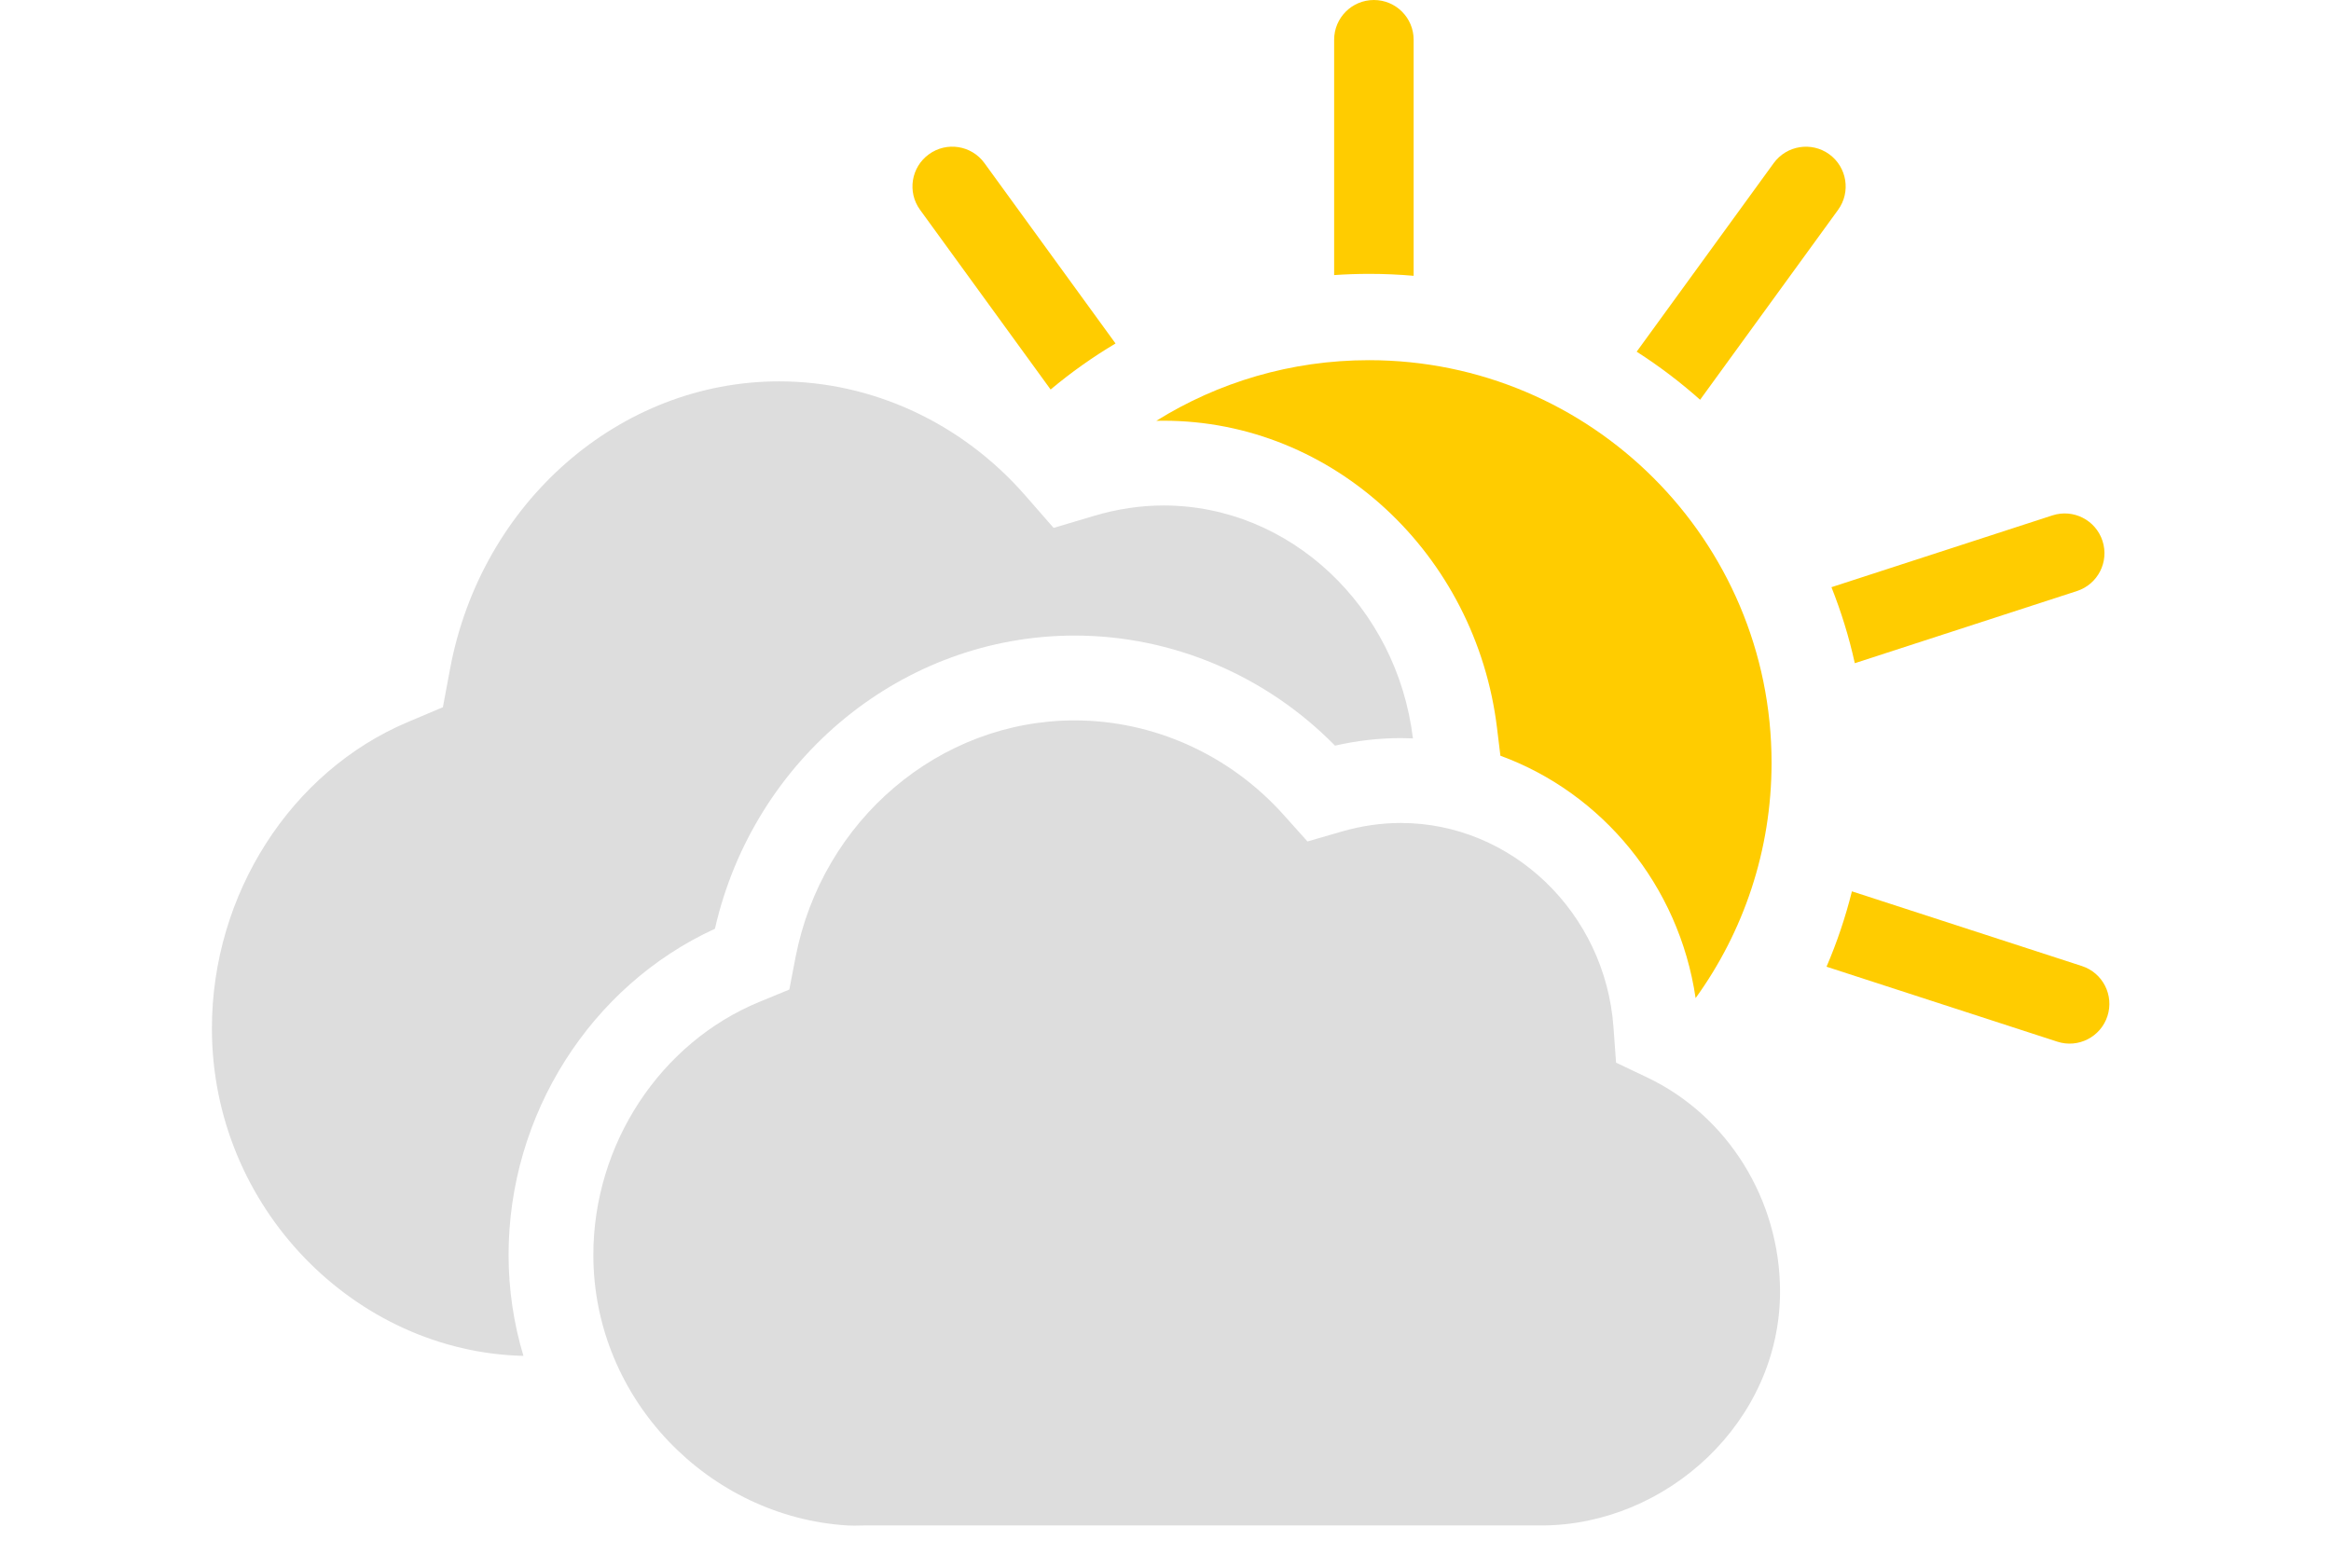
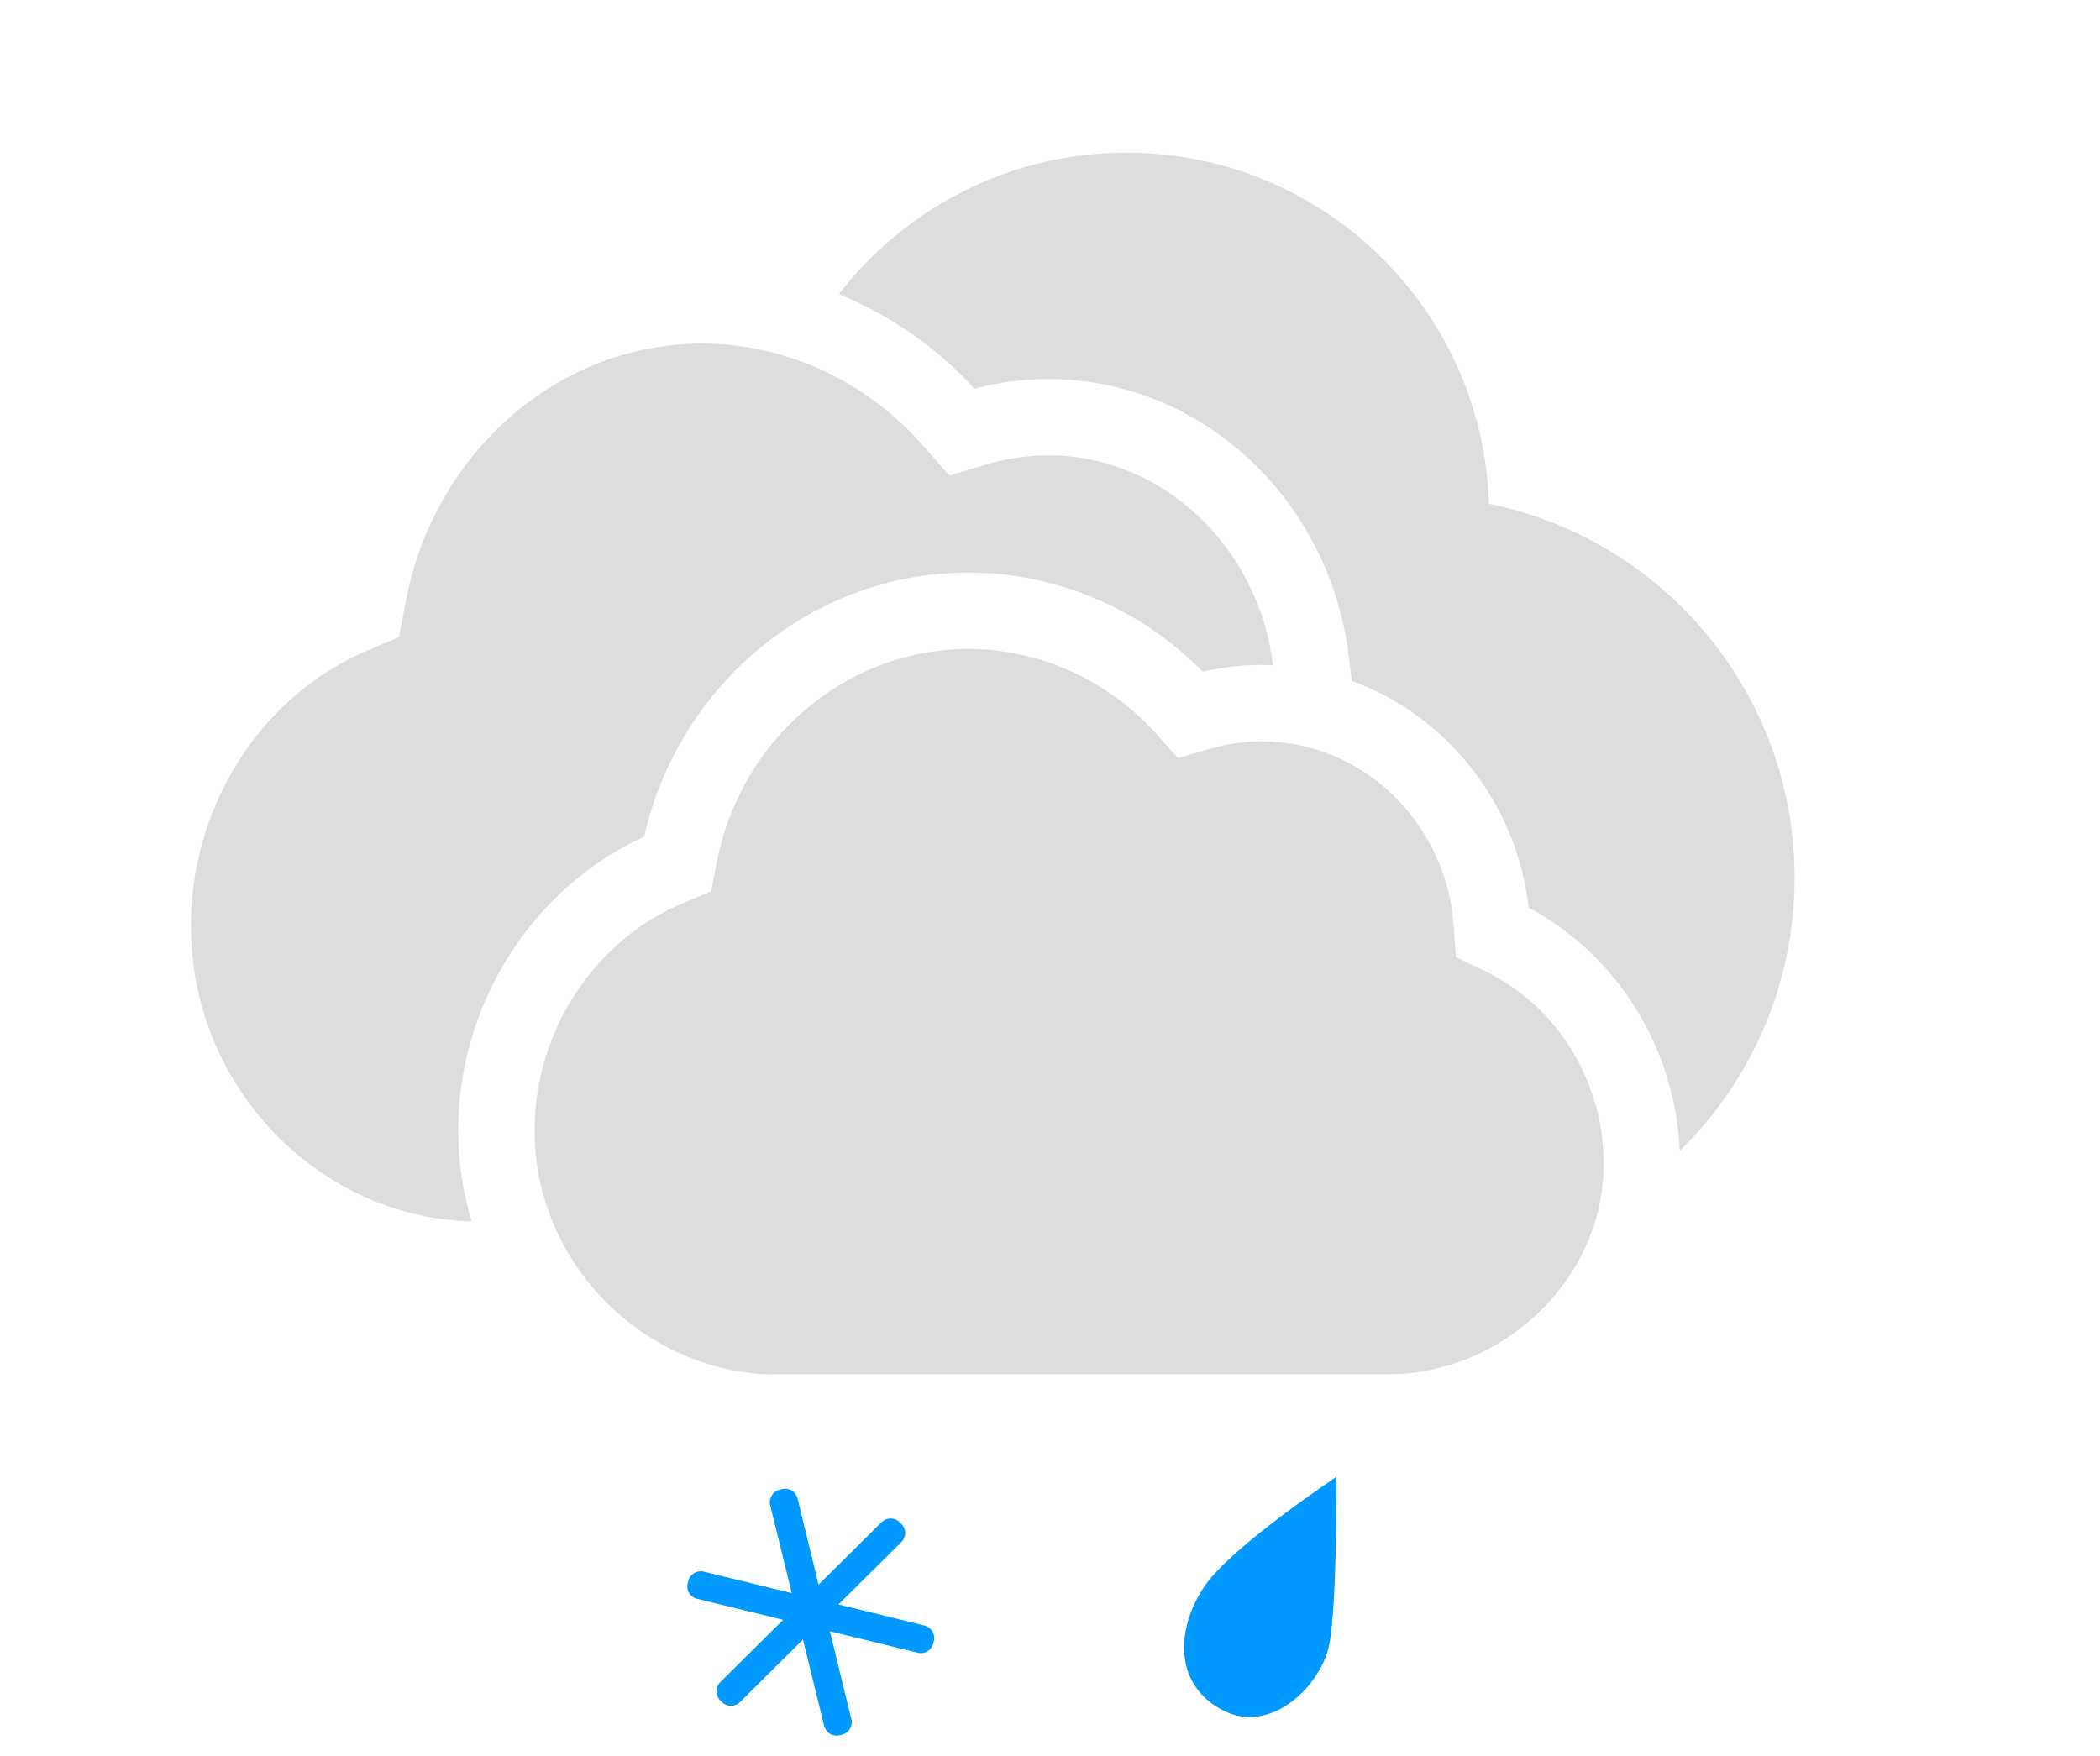
- <svg xmlns="http://www.w3.org/2000/svg" height="37" viewbox="0 0 55 37" width="55">
+ <svg xmlns="http://www.w3.org/2000/svg" height="46" viewbox="0 0 55 46" width="55">
  <g fill="none" fill-rule="evenodd">
-     <g fill="#fc0" transform="translate(21)">
-       <path d="m10.479 6.492v-5.554c0-.518.42-.938.938-.938s.938.42.938.938v5.571c-.344-.03-.692-.046-1.044-.046-.28 0-.558.01-.833.029zm7.138 1.808 3.234-4.451c.305-.419.892-.512 1.311-.208.419.305.512.892.208 1.311l-3.256 4.482c-.467-.416-.967-.795-1.496-1.134zm4.597 5.557 5.213-1.694c.493-.16 1.022.11 1.182.603.16.493-.11 1.022-.603 1.182l-5.242 1.703c-.136-.618-.322-1.217-.551-1.794zm.481 7.178 5.427 1.763c.493.16.763.69.603 1.182-.16.493-.69.763-1.182.603l-5.446-1.769c.245-.571.446-1.165.599-1.779zm-18.906-11.843-3.08-4.24c-.305-.419-.212-1.006.208-1.311s1.006-.212 1.311.208l3.093 4.257c-.54.321-1.052.685-1.531 1.086z" fill-rule="nonzero" />
-       <path d="m19.007 23.556c1.128-1.562 1.793-3.481 1.793-5.556 0-5.247-4.253-9.5-9.5-9.5-1.842 0-3.561.524-5.017 1.431.057-.001.114-.002.172-.002 4.008 0 7.372 3.155 7.868 7.256l.079.65c2.401.878 4.216 3.06 4.606 5.72z" />
+     <path d="m47.001 23c0 2.801-1.152 5.333-3.007 7.148-.116-2.681-1.625-5.12-3.956-6.369-.318-2.761-2.167-5.042-4.635-5.944l-.079-.65c-.496-4.101-3.86-7.256-7.868-7.256-.646 0-1.295.084-1.934.25-1.004-1.091-2.22-1.931-3.55-2.473 1.737-2.254 4.464-3.706 7.529-3.706 5.146 0 9.336 4.092 9.495 9.199 4.567.925 8.005 4.961 8.005 9.801zm-42 1.27c0-.087-.003-.184 0-.27.098-3.059 1.936-5.829 4.629-6.963l.821-.347.172-.919c.739-3.924 4.005-6.771 7.762-6.771 2.195 0 4.309.979 5.802 2.687l.674.771.954-.284c.544-.162 1.096-.245 1.641-.245 2.983 0 5.507 2.388 5.883 5.496-.095-.004-.19-.006-.285-.006-.519 0-1.039.06-1.553.178-1.625-1.655-3.84-2.598-6.143-2.598-4.06 0-7.573 2.901-8.488 6.919-2.938 1.347-4.869 4.391-4.869 7.696 0 .827.123 1.627.35 2.383-3.965-.093-7.35-3.496-7.35-7.728zm33.131.808.738.351c1.903.907 3.131 2.89 3.131 5.053 0 3.068-2.676 5.518-5.635 5.518h-.365-15.623c-.168.005-.294.005-.377 0-3.262-.198-6-2.971-6-6.385 0-2.611 1.578-5.012 3.927-5.975l.697-.287.146-.759c.627-3.242 3.399-5.593 6.586-5.593 1.862 0 3.656.809 4.923 2.22l.571.637.809-.234c.462-.134.93-.202 1.392-.202 2.621 0 4.825 2.117 5.019 4.819z" fill="#ddd" />
+     <g fill="#09f">
+       <path d="m4.818 4.067c-.205 1.079-1.55 2.434-2.847 1.709s-1.124-2.235-.392-3.266 3.422-2.82 3.422-2.82.021 3.297-.184 4.376z" transform="translate(30 39)" />
+       <path d="m4.959 4.032 1.65-1.636c.128-.13.131-.34 0-.47l-.048-.047c-.128-.132-.34-.132-.47-.003l-1.653 1.638-.55-2.26c-.043-.178-.225-.288-.405-.244l-.064.016c-.178.042-.291.227-.248.403l.566 2.306-2.307-.563c-.177-.043-.36.065-.405.245l-.014.064c-.047.181.067.361.245.403l2.254.551-1.647 1.634c-.13.131-.13.342-.003.473l.048.047c.131.131.34.131.471.003l1.651-1.642.555 2.264c.043.178.225.289.402.244l.064-.014c.181-.045.293-.225.247-.403l-.563-2.306 2.305.562c.177.045.359-.067.402-.244l.017-.064c.045-.177-.067-.36-.244-.404z" transform="translate(17 38)" />
    </g>
-     <path d="m12.35 31.998c-3.965-.093-7.35-3.496-7.35-7.728 0-3.161 1.86-6.067 4.629-7.233l.821-.347.172-.919c.739-3.924 4.005-6.771 7.762-6.771 2.195 0 4.309.979 5.802 2.687l.674.771.954-.284c.544-.162 1.096-.245 1.641-.245 2.983 0 5.507 2.388 5.883 5.496-.095-.004-.19-.006-.285-.006-.519 0-1.039.06-1.553.178-1.625-1.655-3.84-2.598-6.143-2.598-4.06 0-7.573 2.901-8.488 6.919-2.938 1.347-4.869 4.391-4.869 7.696 0 .827.123 1.627.35 2.383zm25.781-6.92.738.351c1.903.907 3.131 2.89 3.131 5.053 0 3.068-2.676 5.518-5.635 5.518h-.365-15.623c-.169.005-.294.005-.377 0-3.263-.197-6-2.97-6-6.385 0-2.611 1.578-5.012 3.927-5.975l.697-.287.146-.759c.627-3.242 3.399-5.593 6.586-5.593 1.862 0 3.656.809 4.923 2.22l.571.637.809-.234c.462-.134.93-.202 1.392-.202 2.621 0 4.825 2.117 5.019 4.819z" fill="#ddd" />
  </g>
</svg>
